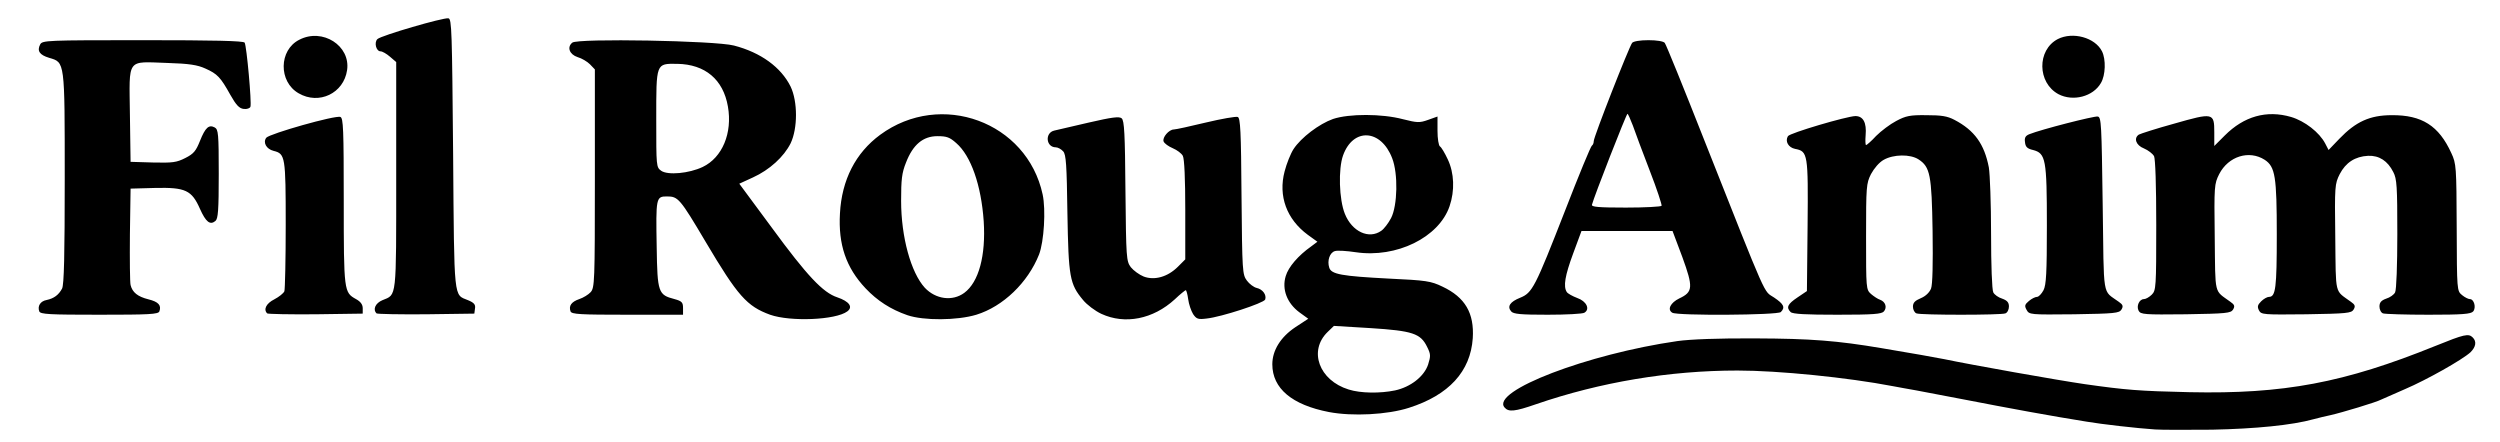
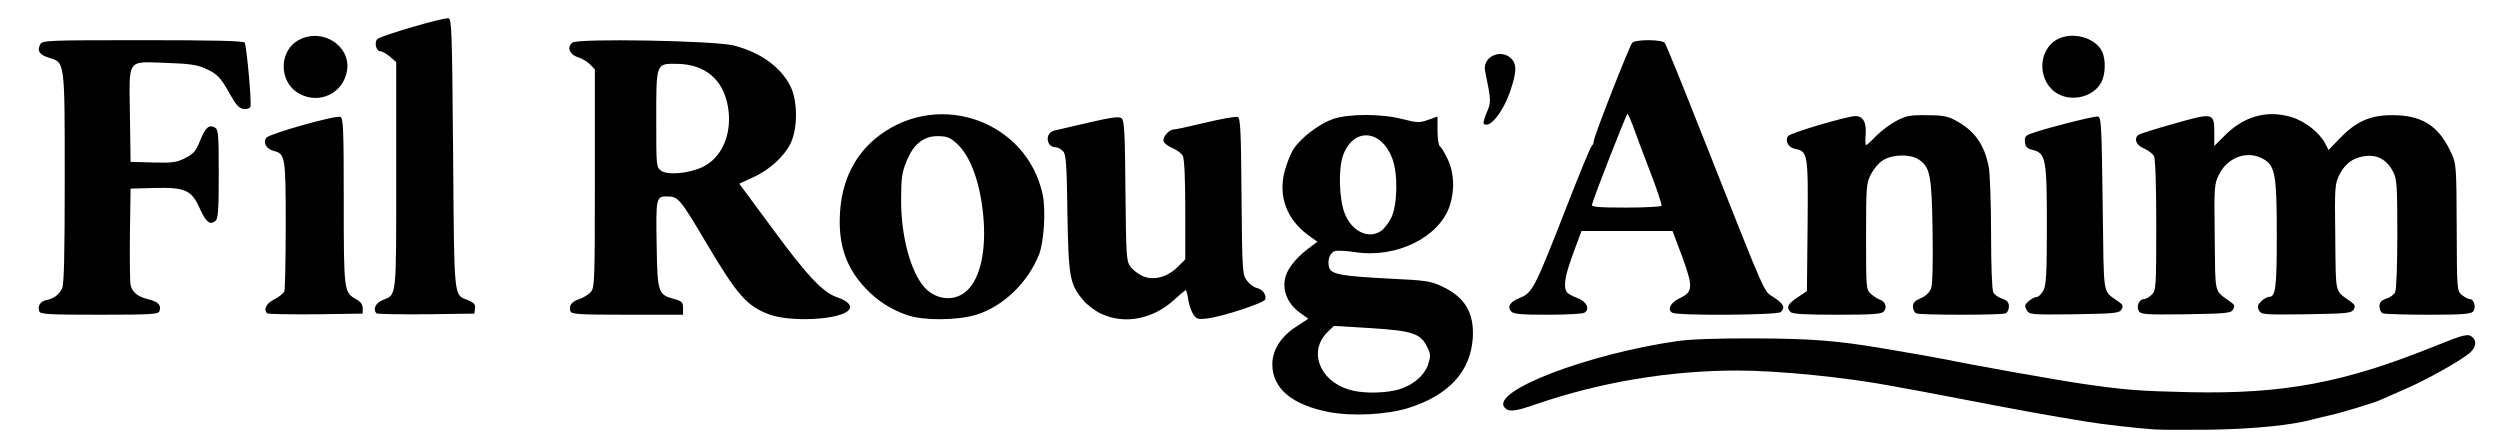
<svg class="logo-titre" role="img" aria-label="Fil Roug'Anim" viewBox="0 0 1120 198">
-   <path class="lettres" fill="currentColor" fill-rule="evenodd" d="M595.4 184.6C578.8 181.4 570.0 174.0 570.0 163.2C570.0 157.0 573.7 151.0 580.3 146.6L586.1 142.8L582.1 139.9C576.6 135.8 574.2 129.6 576.0 123.7C577.2 119.6 581.6 114.5 587.4 110.4L590.2 108.3L585.9 105.2C576.4 98.2 572.6 87.8 575.5 76.8C576.4 73.3 578.2 68.8 579.5 66.8C582.9 61.6 591.0 55.5 597.2 53.3C604.4 50.9 619.1 50.9 628.5 53.4C634.9 55.0 635.9 55.1 639.8 53.7L644.0 52.2L644.0 58.6C644.0 62.1 644.5 65.2 645.1 65.6C645.7 65.9 647.3 68.6 648.6 71.4C651.5 77.5 651.8 85.4 649.4 92.4C644.6 106.4 625.6 115.7 607.4 113.0C603.4 112.4 599.1 112.1 598.0 112.5C595.7 113.2 594.5 116.8 595.5 119.9C596.4 122.9 601.1 123.7 622.0 124.8C639.0 125.6 641.0 125.9 646.2 128.4C656.4 133.2 660.5 140.3 659.8 151.5C658.8 166.4 649.1 177.0 631.2 182.7C621.6 185.8 605.9 186.6 595.4 184.6ZM625.0 174.9C631.9 173.4 638.0 168.7 639.8 163.3C641.0 159.4 641.0 158.7 639.3 155.3C636.4 149.4 632.8 148.2 614.1 147.0L597.6 146.0L594.8 148.7C586.1 157.1 590.9 170.4 604.2 174.5C609.5 176.2 618.3 176.3 625.0 174.9ZM345.0 141.0C334.6 137.2 330.5 132.6 316.1 108.3C304.6 88.9 303.8 88.0 298.8 88.0C293.9 88.0 293.8 88.5 294.2 110.8C294.5 131.1 294.9 132.1 302.2 134.0C305.5 134.9 306.0 135.5 306.0 138.0L306.0 141.0L281.1 141.0C259.9 141.0 256.1 140.8 255.6 139.5C254.7 137.0 256.0 135.2 259.5 134.0C261.3 133.4 263.6 132.0 264.6 130.9C266.4 128.9 266.5 126.3 266.5 79.9L266.5 31.1L264.3 28.8C263.1 27.6 260.6 26.1 258.8 25.6C255.1 24.4 253.9 21.1 256.4 19.1C258.8 17.1 320.4 18.2 328.8 20.4C340.8 23.5 349.9 30.1 354.2 38.8C357.4 45.5 357.4 57.5 354.2 64.2C351.2 70.2 344.8 76.1 337.3 79.5L331.2 82.3L345.7 101.9C361.6 123.6 368.7 131.1 375.1 133.2C380.4 135.0 382.3 137.5 379.6 139.5C374.4 143.4 354.1 144.2 345.0 141.0ZM406.5 141.2C399.0 138.6 393.0 134.7 387.8 129.2C379.0 119.9 375.5 109.5 376.3 95.6C377.1 80.6 383.3 68.5 394.3 60.4C421.5 40.4 460.1 54.6 467.1 87.1C468.6 94.0 467.7 108.3 465.5 114.0C460.5 126.6 449.4 137.3 437.4 141.0C428.8 143.6 413.8 143.7 406.5 141.2ZM493.4 140.6C490.6 139.3 486.9 136.5 485.2 134.4C479.2 127.2 478.7 124.2 478.2 95.5C477.9 73.7 477.6 69.2 476.3 67.8C475.4 66.8 473.9 66.0 473.0 66.0C468.6 66.0 468.0 59.5 472.3 58.5C473.5 58.2 480.5 56.6 487.8 54.9C498.2 52.5 501.4 52.1 502.5 53.0C503.7 54.0 504.0 59.9 504.2 85.5C504.5 115.6 504.6 117.0 506.6 119.7C507.8 121.2 510.4 123.1 512.4 123.9C517.2 125.7 523.1 124.1 527.7 119.5L531.0 116.2L531.0 94.0C531.0 80.1 530.6 71.1 529.9 69.8C529.3 68.7 527.3 67.2 525.4 66.4C523.5 65.6 521.7 64.3 521.3 63.4C520.6 61.6 523.7 58.0 525.9 58.0C526.7 58.0 533.2 56.6 540.2 54.9C547.3 53.2 553.7 52.1 554.5 52.4C555.7 52.8 556.0 58.7 556.2 87.9C556.5 121.6 556.6 123.0 558.6 125.7C559.7 127.2 561.7 128.7 563.0 129.0C565.7 129.6 567.5 132.1 566.8 134.2C566.1 135.8 547.2 142.0 540.6 142.7C536.7 143.2 536.0 142.9 534.5 140.7C533.6 139.2 532.6 136.3 532.3 134.0C532.0 131.8 531.5 130.0 531.2 130.0C531.0 130.0 528.7 131.8 526.3 134.1C516.6 143.0 504.0 145.5 493.4 140.6ZM17.6 139.5C16.7 137.1 18.1 134.9 20.9 134.4C24.2 133.7 26.3 132.1 27.8 129.3C28.7 127.7 29.0 113.9 29.0 80.0C29.0 27.0 29.1 28.0 22.0 25.9C17.7 24.6 16.5 22.8 18.0 19.9C19.0 18.1 20.7 18.0 64.0 18.0C95.7 18.0 109.1 18.3 109.6 19.1C110.5 20.6 112.8 46.1 112.2 47.8C112.0 48.5 110.6 49.0 109.2 48.8C107.2 48.6 105.8 47.1 103.2 42.5C98.8 34.6 97.4 33.1 92.0 30.7C88.5 29.1 84.8 28.5 74.9 28.2C56.5 27.6 57.9 25.7 58.2 51.3L58.5 72.5L68.5 72.8C77.3 73.0 79.1 72.8 83.0 70.8C86.8 68.9 87.8 67.6 89.6 63.1C92.0 57.1 93.6 55.7 96.2 57.1C97.8 58.0 98.0 59.8 98.0 77.9C98.0 94.3 97.7 98.0 96.5 99.0C94.1 101.0 92.2 99.4 89.6 93.6C85.9 85.2 83.1 83.9 69.5 84.2L58.5 84.5L58.2 105.0C58.1 116.3 58.2 126.5 58.5 127.7C59.3 131.0 61.7 132.9 66.5 134.1C71.0 135.2 72.4 136.8 71.4 139.5C70.9 140.8 66.9 141.0 44.5 141.0C22.1 141.0 18.1 140.8 17.6 139.5ZM119.7 140.4C117.9 138.6 119.3 135.9 122.9 134.1C125.0 133.0 127.0 131.4 127.4 130.5C127.7 129.6 128.0 116.1 128.0 100.6C128.0 70.1 127.8 68.9 122.6 67.6C119.3 66.8 117.7 63.8 119.3 61.7C120.8 59.9 150.3 51.5 152.5 52.4C153.8 52.9 154.0 57.8 154.0 90.2C154.0 130.6 154.1 131.0 159.5 134.0C161.5 135.1 162.5 136.4 162.5 138.1L162.5 140.5L141.4 140.8C129.9 140.9 120.1 140.7 119.7 140.4ZM168.7 140.4C166.9 138.6 168.2 135.8 171.3 134.5C177.8 131.8 177.5 134.7 177.5 78.8L177.5 27.8L174.7 25.4C173.2 24.1 171.3 23.0 170.5 23.0C168.5 23.0 167.5 19.0 169.1 17.5C170.8 15.9 198.6 7.8 200.9 8.2C202.4 8.5 202.5 13.9 203.0 69.1C203.5 135.6 203.2 131.8 209.7 134.5C212.4 135.6 213.1 136.5 212.8 138.2L212.5 140.5L190.9 140.8C179.1 140.9 169.1 140.7 168.7 140.4ZM677.0 139.5C675.1 137.3 676.5 135.2 681.0 133.4C686.5 131.2 687.7 128.8 701.1 94.5C707.3 78.5 712.7 65.4 713.2 65.2C713.6 65.0 714.0 64.1 714.0 63.2C714.0 61.3 729.8 21.0 731.2 19.2C731.8 18.5 734.7 18.0 738.5 18.0C742.3 18.0 745.2 18.5 745.8 19.2C746.4 19.9 754.3 39.4 763.4 62.5C792.5 136.0 789.9 130.0 794.8 133.3C799.1 136.2 799.9 137.7 797.8 139.8C796.4 141.2 751.4 141.5 749.2 140.1C746.8 138.7 748.4 135.6 752.3 133.7C758.5 130.8 758.6 128.7 753.7 115.2L749.3 103.5L728.9 103.5L708.5 103.5L704.8 113.5C701.1 123.5 700.3 128.3 701.9 130.8C702.3 131.5 704.5 132.7 706.6 133.5C710.7 134.9 712.5 138.5 709.8 140.1C709.1 140.6 701.7 141.0 693.4 141.0C681.2 141.0 678.0 140.7 677.0 139.5ZM802.2 139.8C800.1 137.7 800.9 136.2 805.2 133.3L809.5 130.4L809.8 101.1C810.1 68.8 809.9 67.8 804.2 66.7C801.2 66.1 799.6 63.3 801.0 61.0C801.8 59.6 827.3 52.1 831.2 52.0C834.7 52.0 836.3 54.9 835.8 60.6C835.6 63.0 835.7 65.0 836.0 65.0C836.3 65.0 838.4 63.2 840.5 60.9C842.7 58.7 846.8 55.6 849.5 54.2C853.8 51.9 855.7 51.5 863.0 51.6C869.7 51.6 872.4 52.0 875.6 53.7C884.6 58.4 889.0 64.6 891.0 75.0C891.5 77.9 892.0 91.3 892.0 104.7C892.0 118.7 892.4 129.9 893.0 131.0C893.5 132.0 895.3 133.3 897.0 133.8C899.2 134.6 900.0 135.5 900.0 137.3C900.0 138.7 899.3 140.1 898.4 140.4C896.4 141.2 860.6 141.2 858.6 140.4C857.7 140.1 857.0 138.7 857.0 137.4C857.0 135.6 857.9 134.7 860.5 133.6C862.7 132.7 864.4 131.0 865.1 129.3C865.8 127.5 866.0 118.2 865.8 103.5C865.4 78.3 864.7 74.8 859.5 71.4C855.8 69.0 848.3 69.1 843.9 71.6C841.9 72.7 839.6 75.4 838.2 78.0C836.1 82.2 836.0 83.5 836.0 106.0C836.0 129.3 836.0 129.7 838.2 131.7C839.5 132.8 841.3 134.0 842.3 134.3C844.7 135.2 845.5 137.7 844.0 139.5C843.0 140.7 839.3 141.0 823.1 141.0C809.1 141.0 803.1 140.7 802.2 139.8ZM907.9 138.8C906.9 137.0 907.1 136.4 909.0 134.8C910.2 133.8 911.8 133.0 912.6 133.0C913.3 133.0 914.6 131.7 915.5 130.0C916.7 127.6 917.0 122.4 917.0 101.0C917.0 71.3 916.5 68.7 910.8 67.2C908.2 66.6 907.4 65.8 907.2 63.7C906.9 61.7 907.4 60.8 909.2 60.1C914.4 58.0 938.2 51.9 939.8 52.2C941.4 52.5 941.5 55.6 942.0 91.4C942.6 134.7 941.7 129.7 949.2 135.2C951.1 136.5 951.3 137.2 950.4 138.7C949.4 140.3 947.4 140.5 929.2 140.8C909.4 141.0 909.1 141.0 907.9 138.8ZM958.1 139.2C957.0 137.1 958.4 134.0 960.5 134.0C961.3 134.0 962.9 133.1 964.0 132.0C965.9 130.1 966.0 128.7 966.0 100.9C966.0 82.8 965.6 71.1 965.0 69.9C964.4 68.9 962.4 67.3 960.5 66.5C956.9 65.1 955.8 61.9 958.2 60.3C958.9 59.9 966.0 57.6 974.0 55.4C991.5 50.4 992.0 50.5 992.0 59.2L992.0 65.4L996.7 60.7C1005.3 52.1 1015.4 49.2 1026.4 52.4C1032.5 54.2 1039.1 59.3 1041.7 64.3L1043.2 67.2L1048.0 62.2C1055.4 54.5 1061.7 51.6 1071.5 51.6C1085.0 51.5 1092.6 56.3 1098.2 68.6C1100.4 73.3 1100.5 74.6 1100.6 101.9C1100.7 130.2 1100.7 130.3 1103.0 132.2C1104.2 133.2 1105.8 134.0 1106.5 134.0C1108.4 134.0 1109.4 137.8 1108.0 139.5C1107.0 140.7 1103.2 141.0 1088.0 141.0C1077.6 141.0 1068.5 140.7 1067.6 140.4C1066.7 140.1 1066.0 138.7 1066.0 137.3C1066.0 135.5 1066.8 134.6 1069.0 133.8C1070.7 133.3 1072.5 132.0 1073.0 131.0C1073.6 129.9 1074.0 118.8 1074.0 104.8C1074.0 83.6 1073.8 80.1 1072.2 77.1C1069.7 72.1 1065.9 69.6 1060.9 69.8C1055.1 70.1 1050.9 72.8 1048.2 78.0C1046.0 82.4 1045.9 83.2 1046.2 106.3C1046.5 132.8 1045.8 129.8 1053.2 135.2C1055.1 136.5 1055.3 137.2 1054.4 138.7C1053.4 140.3 1051.4 140.5 1033.2 140.8C1014.0 141.0 1013.0 141.0 1012.0 139.0C1011.2 137.4 1011.4 136.6 1013.0 135.0C1014.1 133.9 1015.7 133.0 1016.5 133.0C1019.5 133.0 1020.0 129.1 1020.0 105.1C1020.0 79.1 1019.3 74.7 1014.6 71.6C1007.6 67.1 998.3 70.0 994.2 78.0C992.0 82.4 991.9 83.2 992.2 106.3C992.5 132.8 991.8 129.8 999.2 135.2C1001.1 136.5 1001.3 137.2 1000.4 138.7C999.4 140.3 997.4 140.5 979.2 140.8C960.7 141.0 959.0 140.9 958.1 139.2ZM432.0 131.2C438.5 126.4 441.7 114.5 440.7 99.1C439.6 83.0 435.0 69.8 428.4 64.1C425.5 61.5 424.1 61.0 420.0 61.0C413.5 61.0 409.0 64.8 405.9 72.8C404.0 77.5 403.7 80.5 403.7 90.0C403.7 106.2 408.1 122.1 414.3 128.9C419.2 134.1 426.7 135.1 432.0 131.2ZM618.8 103.4C620.0 102.6 622.0 100.0 623.2 97.7C626.1 92.1 626.4 77.8 623.7 70.9C618.7 57.8 606.2 57.1 601.7 69.6C599.5 75.7 599.9 89.4 602.5 95.8C605.7 103.8 613.3 107.3 618.8 103.4ZM744.4 92.2C744.6 91.8 742.3 84.7 739.1 76.5C735.9 68.2 732.5 59.1 731.5 56.2C730.4 53.4 729.4 51.0 729.1 51.0C728.6 51.0 714.0 88.4 713.2 91.7C712.9 92.7 716.0 93.0 728.4 93.0C736.9 93.0 744.1 92.6 744.4 92.2ZM314.8 74.8C323.6 70.6 328.2 59.6 326.1 47.7C324.0 35.6 315.9 28.8 303.4 28.6C293.8 28.5 294.0 28.0 294.0 53.6C294.0 74.5 294.0 74.9 296.2 76.5C299.2 78.6 308.7 77.7 314.8 74.8ZM133.8 41.8C124.7 36.6 124.9 22.4 134.1 17.8C144.5 12.4 157.1 20.5 155.5 31.4C154.0 41.8 142.9 47.1 133.8 41.8ZM922.2 42.2C912.7 37.1 912.5 22.4 921.9 17.5C928.6 14.1 938.6 16.8 941.7 23.0C943.5 26.6 943.3 33.7 941.2 37.2C937.7 43.3 928.7 45.6 922.2 42.2Z" />
+   <path class="lettres" fill="currentColor" fill-rule="evenodd" d="M595.4 184.6C578.8 181.4 570.0 174.0 570.0 163.2C570.0 157.0 573.7 151.0 580.3 146.6L586.1 142.8L582.1 139.9C576.6 135.8 574.2 129.6 576.0 123.7C577.2 119.6 581.6 114.5 587.4 110.4L590.2 108.3L585.9 105.2C576.4 98.2 572.6 87.8 575.5 76.8C576.4 73.3 578.2 68.8 579.5 66.8C582.9 61.6 591.0 55.5 597.2 53.3C604.4 50.9 619.1 50.9 628.5 53.4C634.9 55.0 635.9 55.1 639.8 53.7L644.0 52.2L644.0 58.6C644.0 62.1 644.5 65.2 645.1 65.6C645.7 65.9 647.3 68.6 648.6 71.4C651.5 77.5 651.8 85.4 649.4 92.4C644.6 106.4 625.6 115.7 607.4 113.0C603.4 112.4 599.1 112.1 598.0 112.5C595.7 113.2 594.5 116.8 595.5 119.9C596.4 122.9 601.1 123.7 622.0 124.8C639.0 125.6 641.0 125.9 646.2 128.4C656.4 133.2 660.5 140.3 659.8 151.5C658.8 166.4 649.1 177.0 631.2 182.7C621.6 185.8 605.9 186.6 595.4 184.6ZM625.0 174.9C631.9 173.4 638.0 168.7 639.8 163.3C641.0 159.4 641.0 158.7 639.3 155.3C636.4 149.4 632.8 148.2 614.1 147.0L597.6 146.0L594.8 148.7C586.1 157.1 590.9 170.4 604.2 174.5C609.5 176.2 618.3 176.3 625.0 174.9ZM345.0 141.0C334.6 137.2 330.5 132.6 316.1 108.3C304.6 88.9 303.8 88.0 298.8 88.0C293.9 88.0 293.8 88.5 294.2 110.8C294.5 131.1 294.9 132.1 302.2 134.0C305.5 134.9 306.0 135.5 306.0 138.0L306.0 141.0L281.1 141.0C259.9 141.0 256.1 140.8 255.6 139.5C254.7 137.0 256.0 135.2 259.5 134.0C261.3 133.4 263.6 132.0 264.6 130.9C266.4 128.9 266.5 126.3 266.5 79.9L266.5 31.1L264.3 28.8C263.1 27.6 260.6 26.1 258.8 25.6C255.1 24.4 253.9 21.1 256.4 19.1C258.8 17.1 320.4 18.2 328.8 20.4C340.8 23.5 349.9 30.1 354.2 38.8C357.4 45.5 357.4 57.5 354.2 64.2C351.2 70.2 344.8 76.1 337.3 79.5L331.2 82.3L345.7 101.9C361.6 123.6 368.7 131.1 375.1 133.2C380.4 135.0 382.3 137.5 379.6 139.5C374.4 143.4 354.1 144.2 345.0 141.0ZM406.5 141.2C399.0 138.6 393.0 134.7 387.8 129.2C379.0 119.9 375.5 109.5 376.3 95.6C377.1 80.6 383.3 68.5 394.3 60.4C421.5 40.4 460.1 54.6 467.1 87.1C468.6 94.0 467.7 108.3 465.5 114.0C460.5 126.6 449.4 137.3 437.4 141.0C428.8 143.6 413.8 143.7 406.5 141.2ZM493.4 140.6C490.6 139.3 486.9 136.5 485.2 134.4C479.2 127.2 478.7 124.2 478.2 95.5C477.9 73.7 477.6 69.2 476.3 67.8C475.4 66.8 473.9 66.0 473.0 66.0C468.6 66.0 468.0 59.5 472.3 58.5C473.5 58.2 480.5 56.6 487.8 54.9C498.2 52.5 501.4 52.1 502.5 53.0C503.7 54.0 504.0 59.9 504.2 85.5C504.5 115.6 504.6 117.0 506.6 119.7C507.8 121.2 510.4 123.1 512.4 123.9C517.2 125.7 523.1 124.1 527.7 119.5L531.0 116.2L531.0 94.0C531.0 80.1 530.6 71.1 529.9 69.8C529.3 68.7 527.3 67.2 525.4 66.4C523.5 65.6 521.7 64.3 521.3 63.4C520.6 61.6 523.7 58.0 525.9 58.0C526.7 58.0 533.2 56.6 540.2 54.9C547.3 53.2 553.7 52.1 554.5 52.4C555.7 52.8 556.0 58.7 556.2 87.9C556.5 121.6 556.6 123.0 558.6 125.7C559.7 127.2 561.7 128.7 563.0 129.0C565.7 129.6 567.5 132.1 566.8 134.2C566.1 135.8 547.2 142.0 540.6 142.7C536.7 143.2 536.0 142.9 534.5 140.7C533.6 139.2 532.6 136.3 532.3 134.0C532.0 131.8 531.5 130.0 531.2 130.0C531.0 130.0 528.7 131.8 526.3 134.1C516.6 143.0 504.0 145.5 493.4 140.6ZM17.6 139.5C16.7 137.1 18.1 134.9 20.9 134.4C24.2 133.7 26.3 132.1 27.8 129.3C28.7 127.7 29.0 113.9 29.0 80.0C29.0 27.0 29.1 28.0 22.0 25.9C17.7 24.6 16.5 22.8 18.0 19.9C19.0 18.1 20.7 18.0 64.0 18.0C95.7 18.0 109.1 18.3 109.6 19.1C110.5 20.6 112.8 46.1 112.2 47.8C112.0 48.5 110.6 49.0 109.2 48.8C107.2 48.6 105.8 47.1 103.2 42.5C98.8 34.6 97.4 33.1 92.0 30.7C88.5 29.1 84.8 28.5 74.9 28.2C56.5 27.6 57.9 25.7 58.2 51.3L58.5 72.5L68.5 72.8C77.3 73.0 79.1 72.8 83.0 70.8C86.8 68.9 87.8 67.6 89.6 63.1C92.0 57.1 93.6 55.7 96.2 57.1C97.8 58.0 98.0 59.8 98.0 77.9C98.0 94.3 97.7 98.0 96.5 99.0C94.1 101.0 92.2 99.4 89.6 93.6C85.9 85.2 83.1 83.9 69.5 84.2L58.5 84.5L58.2 105.0C58.1 116.3 58.2 126.5 58.5 127.7C59.3 131.0 61.7 132.9 66.5 134.1C71.0 135.2 72.4 136.8 71.4 139.5C70.9 140.8 66.9 141.0 44.5 141.0C22.1 141.0 18.1 140.8 17.6 139.5ZM119.7 140.4C117.9 138.6 119.3 135.9 122.9 134.1C125.0 133.0 127.0 131.4 127.4 130.5C127.7 129.6 128.0 116.1 128.0 100.6C128.0 70.1 127.8 68.9 122.6 67.6C119.3 66.8 117.7 63.8 119.3 61.7C120.8 59.9 150.3 51.5 152.5 52.4C153.8 52.9 154.0 57.8 154.0 90.2C154.0 130.6 154.1 131.0 159.5 134.0C161.5 135.1 162.5 136.4 162.5 138.1L162.5 140.5L141.4 140.8C129.9 140.9 120.1 140.7 119.7 140.4ZM168.7 140.4C166.9 138.6 168.2 135.8 171.3 134.5C177.8 131.8 177.5 134.7 177.5 78.8L177.5 27.8L174.7 25.4C173.2 24.1 171.3 23.0 170.5 23.0C168.5 23.0 167.5 19.0 169.1 17.5C170.8 15.9 198.6 7.8 200.9 8.2C202.4 8.5 202.5 13.9 203.0 69.1C203.5 135.6 203.2 131.8 209.7 134.5C212.4 135.6 213.1 136.5 212.8 138.2L212.5 140.5L190.9 140.8C179.1 140.9 169.1 140.7 168.7 140.4ZM677.0 139.5C675.1 137.3 676.5 135.2 681.0 133.4C686.5 131.2 687.7 128.8 701.1 94.5C707.3 78.5 712.7 65.4 713.2 65.2C713.6 65.0 714.0 64.1 714.0 63.2C714.0 61.3 729.8 21.0 731.2 19.2C731.8 18.5 734.7 18.0 738.5 18.0C742.3 18.0 745.2 18.5 745.8 19.2C746.4 19.9 754.3 39.4 763.4 62.5C792.5 136.0 789.9 130.0 794.8 133.3C799.1 136.2 799.9 137.7 797.8 139.8C796.4 141.2 751.4 141.5 749.2 140.1C746.8 138.7 748.4 135.6 752.3 133.7C758.5 130.8 758.6 128.7 753.7 115.2L749.3 103.5L728.9 103.5L708.5 103.5L704.8 113.5C701.1 123.5 700.3 128.3 701.9 130.8C702.3 131.5 704.5 132.7 706.6 133.5C710.7 134.9 712.5 138.5 709.8 140.1C709.1 140.6 701.7 141.0 693.4 141.0C681.2 141.0 678.0 140.7 677.0 139.5ZM802.2 139.8C800.1 137.7 800.9 136.2 805.2 133.3L809.5 130.4L809.8 101.1C810.1 68.8 809.9 67.8 804.2 66.7C801.2 66.1 799.6 63.3 801.0 61.0C801.8 59.6 827.3 52.1 831.2 52.0C834.7 52.0 836.3 54.9 835.8 60.6C835.6 63.0 835.7 65.0 836.0 65.0C836.3 65.0 838.4 63.2 840.5 60.9C842.7 58.7 846.8 55.6 849.5 54.2C853.8 51.9 855.7 51.5 863.0 51.6C869.7 51.6 872.4 52.0 875.6 53.7C884.6 58.4 889.0 64.6 891.0 75.0C891.5 77.9 892.0 91.3 892.0 104.7C892.0 118.7 892.4 129.9 893.0 131.0C893.5 132.0 895.3 133.3 897.0 133.8C899.2 134.6 900.0 135.5 900.0 137.3C900.0 138.7 899.3 140.1 898.4 140.4C896.4 141.2 860.6 141.2 858.6 140.4C857.7 140.1 857.0 138.7 857.0 137.4C857.0 135.6 857.9 134.7 860.5 133.6C862.7 132.7 864.4 131.0 865.1 129.3C865.8 127.5 866.0 118.2 865.8 103.5C865.4 78.3 864.7 74.8 859.5 71.4C855.8 69.0 848.3 69.1 843.9 71.6C841.9 72.7 839.6 75.4 838.2 78.0C836.1 82.2 836.0 83.5 836.0 106.0C836.0 129.3 836.0 129.7 838.2 131.7C839.5 132.8 841.3 134.0 842.3 134.3C844.7 135.2 845.5 137.7 844.0 139.5C843.0 140.7 839.3 141.0 823.1 141.0C809.1 141.0 803.1 140.7 802.2 139.8ZM907.9 138.8C906.9 137.0 907.1 136.4 909.0 134.8C910.2 133.8 911.8 133.0 912.6 133.0C913.3 133.0 914.6 131.7 915.5 130.0C916.7 127.6 917.0 122.4 917.0 101.0C917.0 71.3 916.5 68.7 910.8 67.2C908.2 66.6 907.4 65.8 907.2 63.7C906.9 61.7 907.4 60.8 909.2 60.1C914.4 58.0 938.2 51.9 939.8 52.2C941.4 52.5 941.5 55.6 942.0 91.4C942.6 134.7 941.7 129.7 949.2 135.2C951.1 136.5 951.3 137.2 950.4 138.7C949.4 140.3 947.4 140.5 929.2 140.8C909.4 141.0 909.1 141.0 907.9 138.8ZM958.1 139.2C957.0 137.1 958.4 134.0 960.5 134.0C961.3 134.0 962.9 133.1 964.0 132.0C965.9 130.1 966.0 128.7 966.0 100.9C966.0 82.8 965.6 71.1 965.0 69.9C964.4 68.9 962.4 67.3 960.5 66.5C956.9 65.1 955.8 61.9 958.2 60.3C958.9 59.9 966.0 57.6 974.0 55.4C991.5 50.4 992.0 50.5 992.0 59.2L992.0 65.4L996.7 60.7C1005.3 52.1 1015.4 49.2 1026.4 52.4C1032.5 54.2 1039.1 59.3 1041.7 64.3L1043.2 67.2L1048.0 62.2C1055.4 54.5 1061.7 51.6 1071.5 51.6C1085.0 51.5 1092.6 56.3 1098.2 68.6C1100.4 73.3 1100.5 74.6 1100.6 101.9C1100.7 130.2 1100.7 130.3 1103.0 132.2C1104.2 133.2 1105.8 134.0 1106.5 134.0C1108.4 134.0 1109.4 137.8 1108.0 139.5C1107.0 140.7 1103.2 141.0 1088.0 141.0C1077.6 141.0 1068.5 140.7 1067.6 140.4C1066.7 140.1 1066.0 138.7 1066.0 137.3C1066.0 135.5 1066.8 134.6 1069.0 133.8C1070.7 133.3 1072.5 132.0 1073.0 131.0C1073.6 129.9 1074.0 118.8 1074.0 104.8C1074.0 83.6 1073.8 80.1 1072.2 77.1C1069.7 72.1 1065.9 69.6 1060.9 69.8C1055.1 70.1 1050.9 72.8 1048.2 78.0C1046.0 82.4 1045.9 83.2 1046.2 106.3C1046.5 132.8 1045.8 129.8 1053.2 135.2C1055.1 136.5 1055.3 137.2 1054.4 138.7C1053.4 140.3 1051.4 140.5 1033.2 140.8C1014.0 141.0 1013.0 141.0 1012.0 139.0C1011.2 137.4 1011.4 136.6 1013.0 135.0C1014.1 133.9 1015.7 133.0 1016.5 133.0C1019.5 133.0 1020.0 129.1 1020.0 105.1C1020.0 79.1 1019.3 74.7 1014.6 71.6C1007.6 67.1 998.3 70.0 994.2 78.0C992.0 82.4 991.9 83.2 992.2 106.3C992.5 132.8 991.8 129.8 999.2 135.2C1001.1 136.5 1001.3 137.2 1000.4 138.7C999.4 140.3 997.4 140.5 979.2 140.8C960.7 141.0 959.0 140.9 958.1 139.2ZM432.0 131.2C438.5 126.4 441.7 114.5 440.7 99.1C439.6 83.0 435.0 69.8 428.4 64.1C425.5 61.5 424.1 61.0 420.0 61.0C413.5 61.0 409.0 64.8 405.9 72.8C404.0 77.5 403.7 80.5 403.7 90.0C403.7 106.2 408.1 122.1 414.3 128.9C419.2 134.1 426.7 135.1 432.0 131.2ZM618.8 103.4C620.0 102.6 622.0 100.0 623.2 97.7C626.1 92.1 626.4 77.8 623.7 70.9C618.7 57.8 606.2 57.1 601.7 69.6C599.5 75.7 599.9 89.4 602.5 95.8C605.7 103.8 613.3 107.3 618.8 103.4ZM744.4 92.2C744.6 91.8 742.3 84.7 739.1 76.5C735.9 68.2 732.5 59.1 731.5 56.2C730.4 53.4 729.4 51.0 729.1 51.0C728.6 51.0 714.0 88.4 713.2 91.7C712.9 92.7 716.0 93.0 728.4 93.0C736.9 93.0 744.1 92.6 744.4 92.2ZM314.8 74.8C323.6 70.6 328.2 59.6 326.1 47.7C324.0 35.6 315.9 28.8 303.4 28.6C293.8 28.5 294.0 28.0 294.0 53.6C294.0 74.5 294.0 74.9 296.2 76.5C299.2 78.6 308.7 77.7 314.8 74.8ZM664.7 55.4C664.4 55.1 665.0 52.8 666.1 50.3C668.1 45.7 668.0 44.9 665.3 31.7C664.1 25.6 672.1 21.7 676.8 26.0C679.6 28.7 679.6 31.9 676.6 40.8C673.3 50.4 667.2 57.9 664.7 55.4ZM133.8 41.8C124.7 36.6 124.9 22.4 134.1 17.8C144.5 12.4 157.1 20.5 155.5 31.4C154.0 41.8 142.9 47.1 133.8 41.8ZM922.2 42.2C912.7 37.1 912.5 22.4 921.9 17.5C928.6 14.1 938.6 16.8 941.7 23.0C943.5 26.6 943.3 33.7 941.2 37.2C937.7 43.3 928.7 45.6 922.2 42.2Z" />
  <path class="fil" fill-rule="evenodd" d="M965.5 192.4C957.7 191.9 941.1 190.0 934.8 188.9C919.1 186.4 900.6 183.0 879.5 178.9C871.2 177.3 861.8 175.5 858.5 174.9C855.2 174.3 850.5 173.5 848.0 173.0C827.7 169.1 796.8 166.0 778.4 166.0C747.9 166.0 716.9 171.2 688.1 181.1C678.6 184.4 675.8 184.7 674.0 182.5C667.9 175.2 711.2 158.6 751.5 152.8C757.2 152.0 770.0 151.5 786.5 151.6C811.2 151.7 823.0 152.6 843.1 156.0C856.9 158.3 866.9 160.1 871.0 160.9C883.4 163.5 921.6 170.3 934.0 172.1C952.3 174.7 958.4 175.2 980.9 175.7C1023.1 176.6 1050.2 171.5 1091.0 155.0C1104.1 149.7 1105.9 149.3 1107.8 151.2C1109.6 153.0 1109.2 155.4 1106.8 157.8C1103.1 161.2 1087.1 170.2 1077.5 174.3C1072.5 176.5 1067.8 178.6 1066.8 179.0C1064.9 180.1 1049.0 184.9 1044.0 186.0C1042.1 186.4 1038.7 187.2 1036.5 187.8C1026.8 190.5 1010.4 192.1 991.0 192.5C979.7 192.6 968.2 192.6 965.5 192.4Z" />
</svg>
